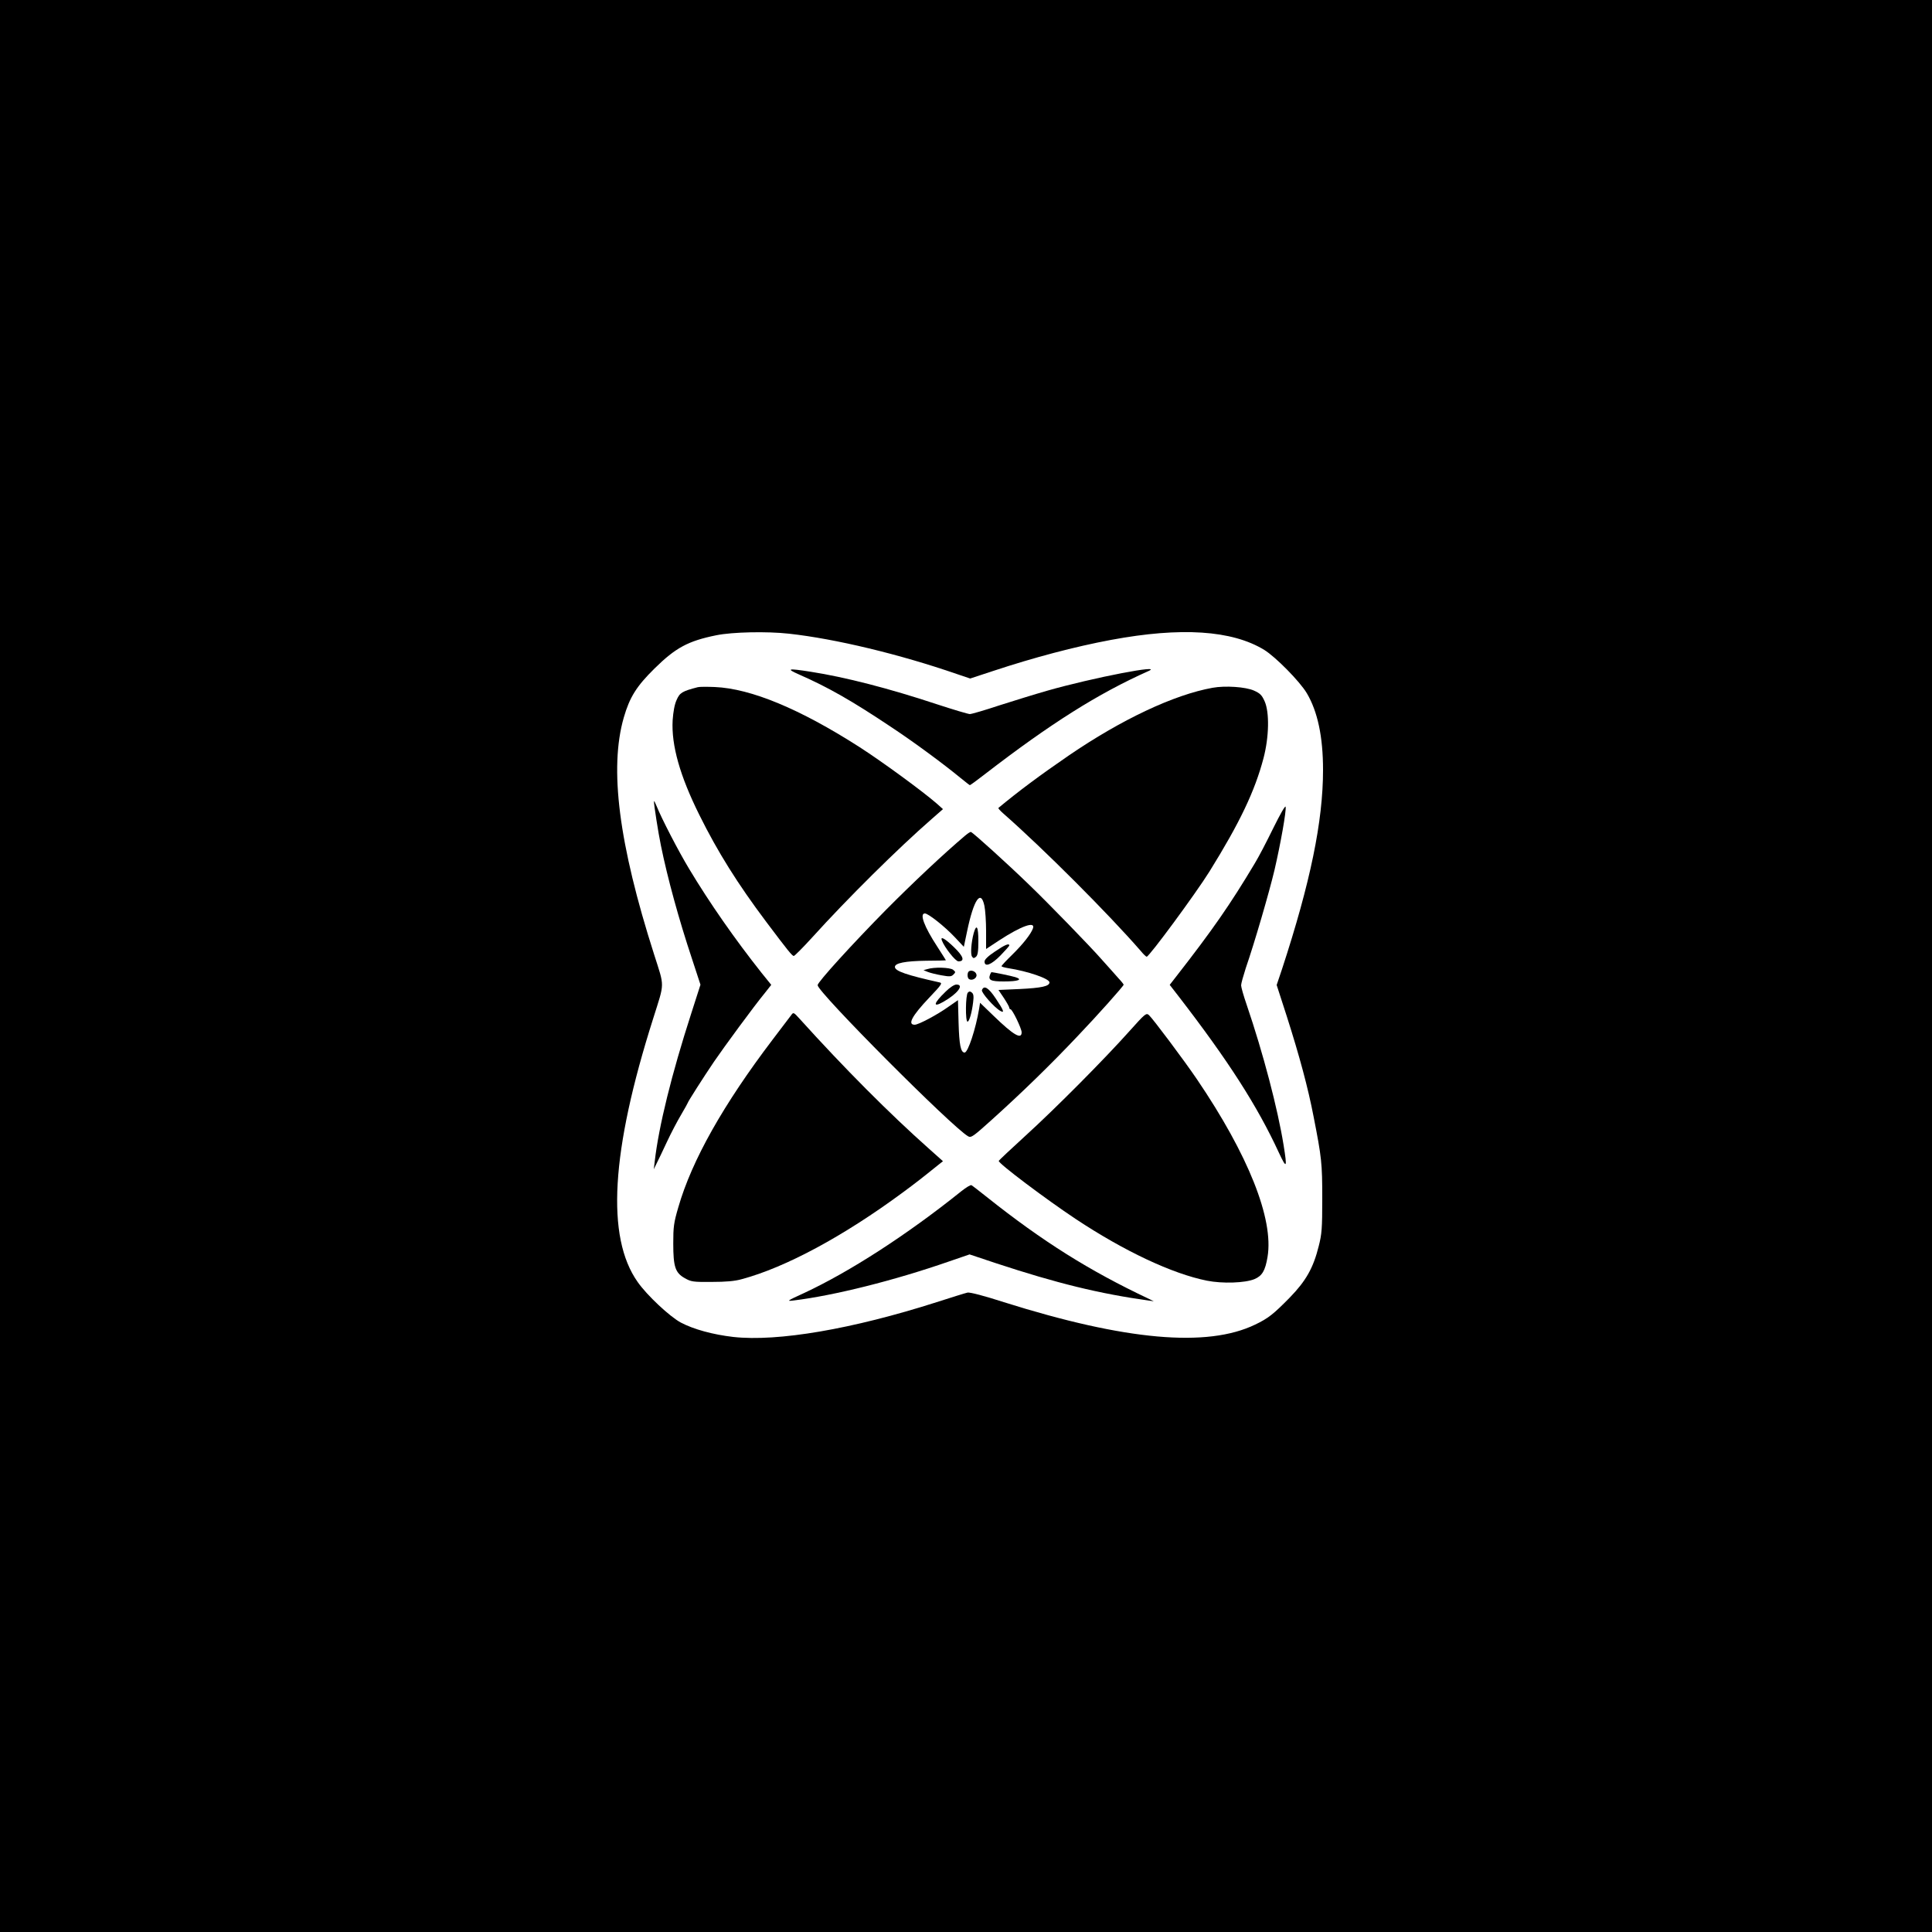
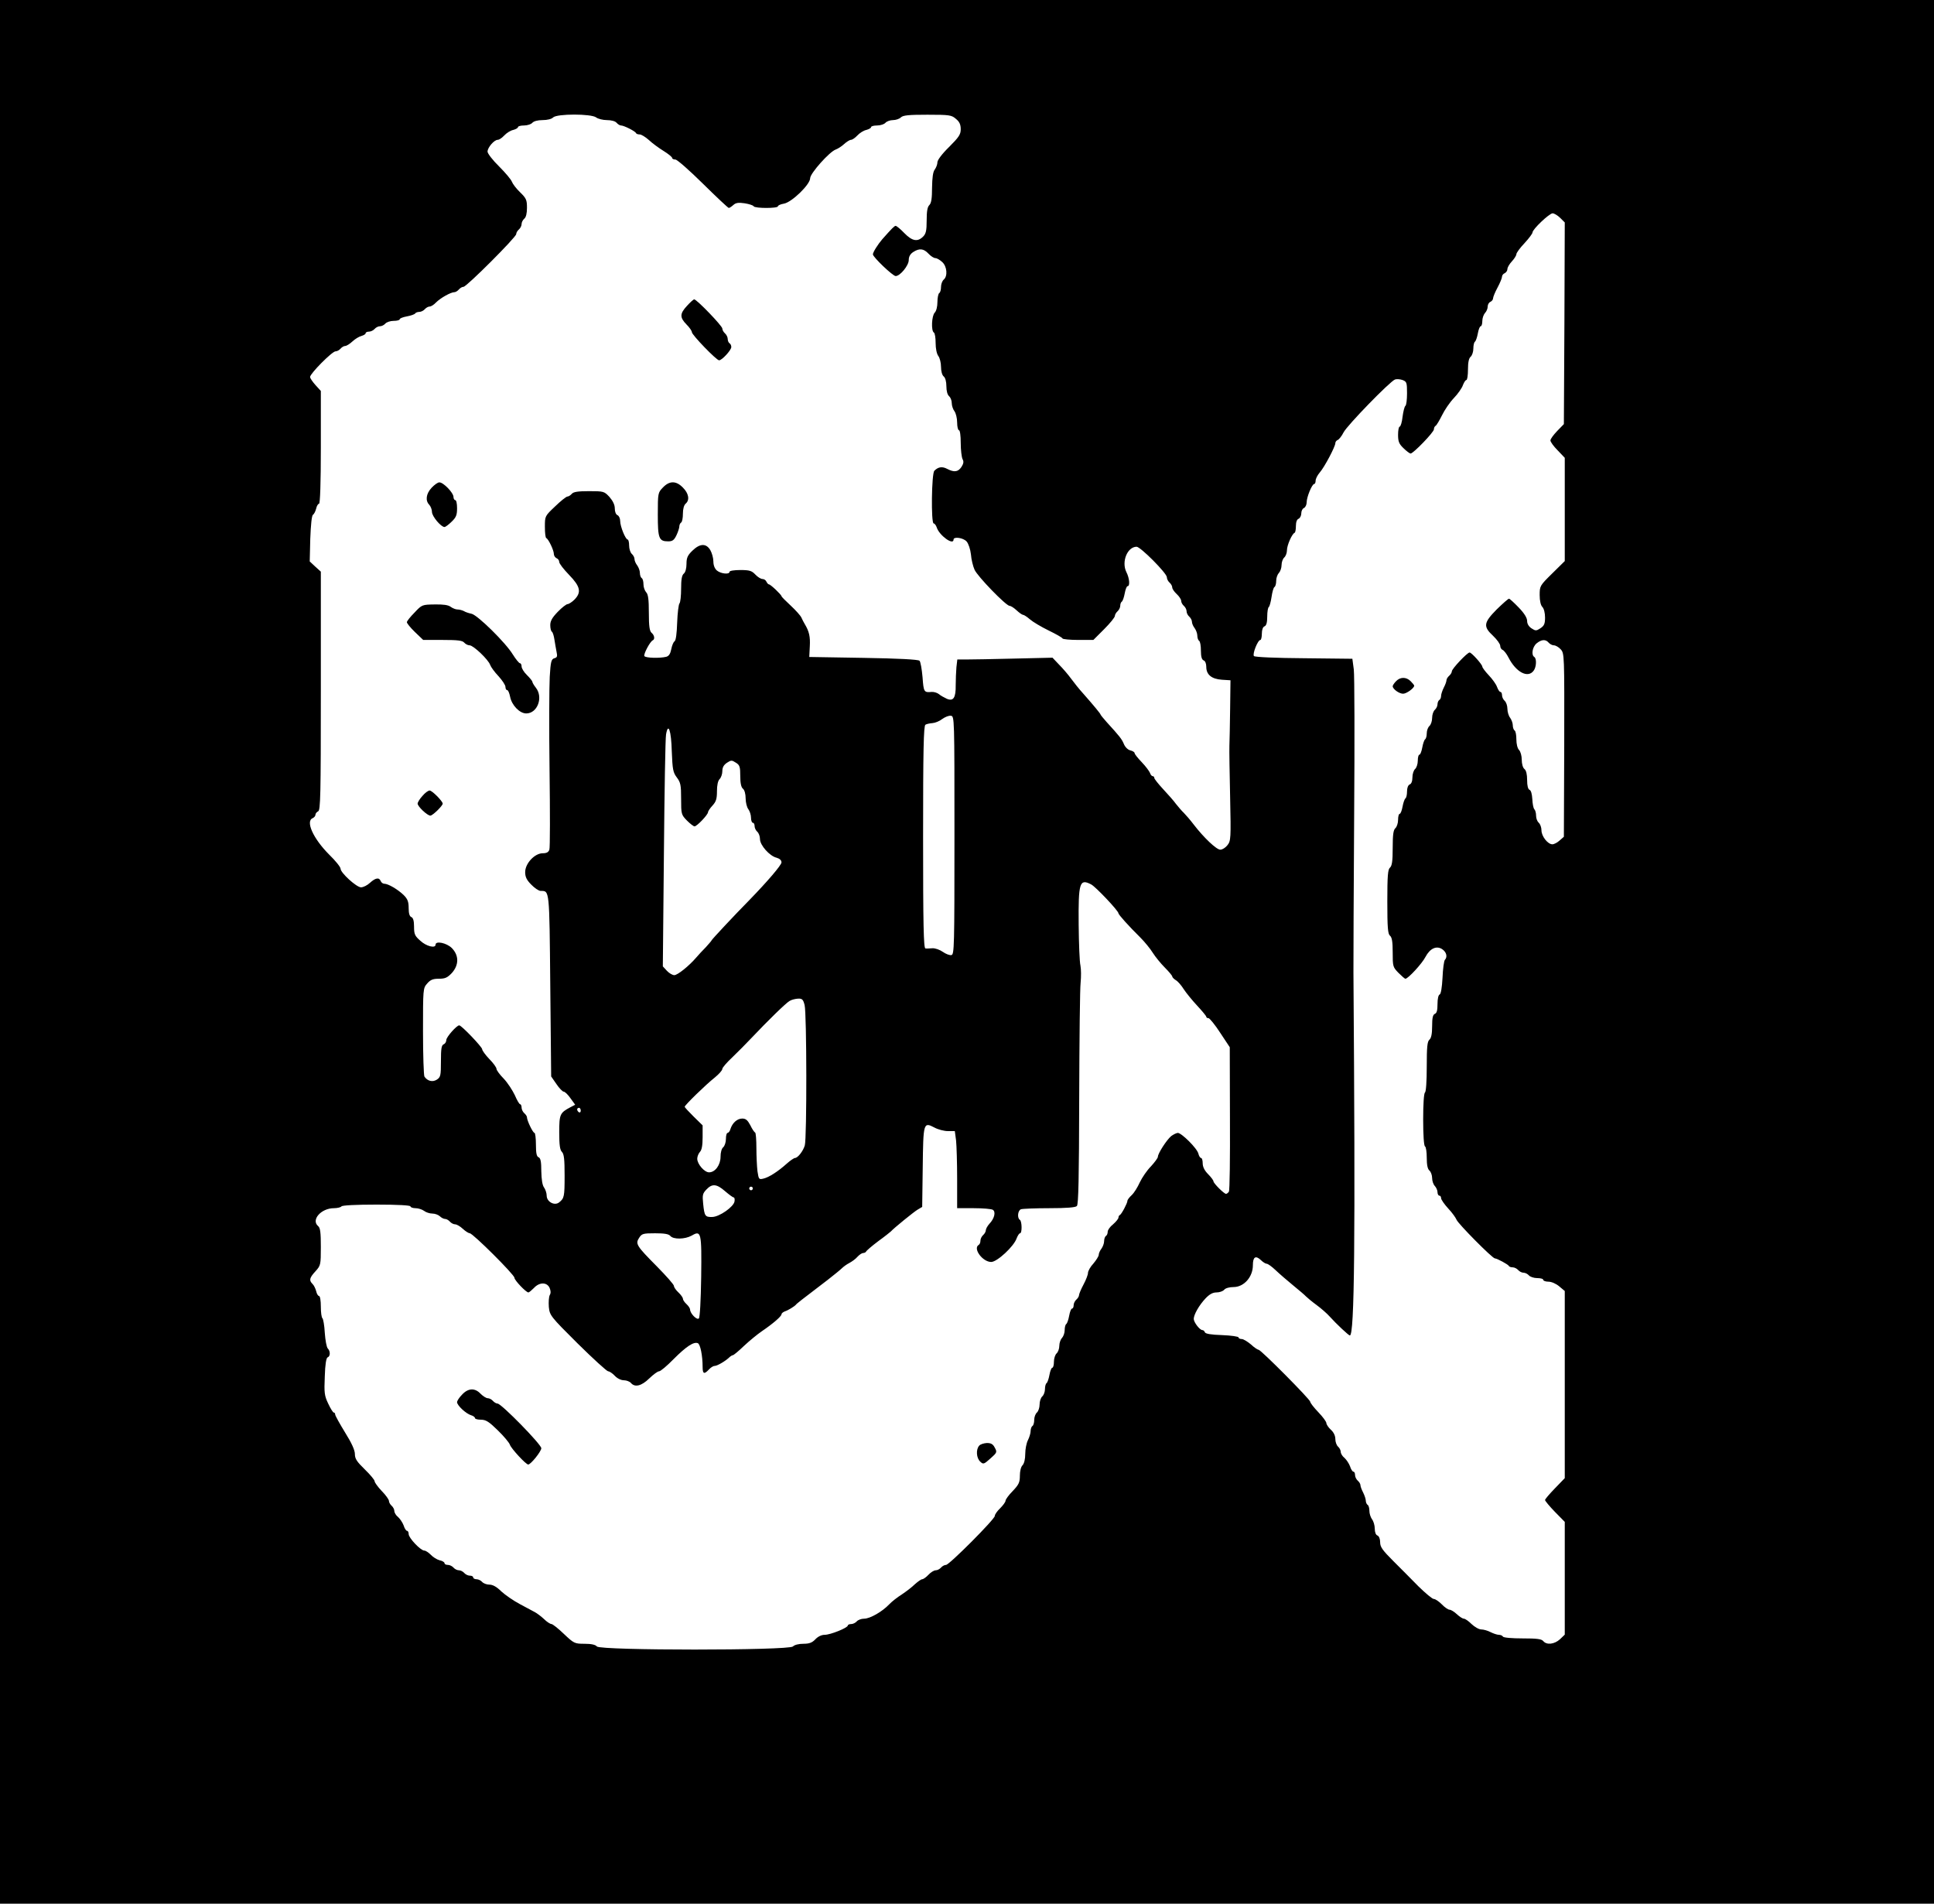
- <svg xmlns="http://www.w3.org/2000/svg" version="1.0" width="1250pt" height="1250pt" viewBox="0 0 1250 1250" preserveAspectRatio="xMidYMid meet">
-   <g transform="translate(0,1250) scale(0.1,-0.1)" fill="#000000" stroke="none">
-     <path d="M0 6250 l0 -6250 6250 0 6250 0 0 6250 0 6250 -6250 0 -6250 0 0 -6250z m5105 2150 c300 -33 716 -133 1086 -261 l86 -29 149 49 c263 87 527 157 763 201 451 84 782 63 991 -65 73 -45 230 -204 275 -280 70 -118 105 -282 105 -497 0 -332 -82 -728 -265 -1287 l-35 -104 65 -201 c83 -260 138 -464 174 -651 52 -265 56 -301 56 -530 0 -194 -3 -230 -23 -308 -35 -141 -83 -225 -187 -332 -105 -107 -140 -135 -224 -175 -310 -150 -839 -103 -1626 145 -127 41 -219 65 -235 62 -14 -3 -104 -31 -200 -62 -544 -174 -1028 -257 -1316 -225 -130 15 -256 49 -339 93 -71 38 -219 176 -279 262 -206 291 -173 846 100 1705 75 239 75 198 6 415 -229 716 -291 1204 -196 1533 38 131 82 202 199 317 136 134 217 178 400 215 104 21 326 26 470 10z" />
-     <path d="M5170 8136 c189 -83 343 -171 593 -338 150 -99 342 -241 450 -330 32 -26 60 -48 62 -48 3 0 47 32 97 71 424 327 733 522 1058 667 107 47 -357 -42 -655 -127 -77 -22 -216 -65 -310 -95 -93 -31 -179 -56 -190 -56 -11 0 -108 29 -215 64 -308 102 -591 175 -816 210 -148 23 -160 20 -74 -18z" />
-     <path d="M4515 8054 c-101 -26 -117 -36 -137 -82 -14 -30 -22 -77 -26 -132 -9 -162 47 -360 174 -615 117 -236 247 -444 432 -690 140 -186 167 -220 178 -220 5 0 59 54 119 120 227 251 554 575 773 766 l73 64 -38 34 c-89 78 -352 271 -503 368 -384 246 -701 378 -935 388 -49 2 -99 2 -110 -1z" />
-     <path d="M7845 8050 c-250 -45 -589 -205 -930 -438 -191 -131 -326 -232 -455 -339 -3 -3 11 -18 30 -35 262 -230 683 -652 890 -890 17 -21 35 -38 39 -38 16 0 316 407 406 551 197 317 294 521 350 734 36 137 39 297 7 368 -18 40 -29 51 -69 69 -54 24 -186 33 -268 18z" />
-     <path d="M4231 7315 c-1 -16 28 -204 45 -285 43 -212 117 -481 201 -733 l55 -168 -60 -187 c-127 -393 -210 -730 -236 -957 l-6 -50 17 35 c10 19 40 82 67 140 27 58 69 138 93 178 24 41 43 75 43 77 0 6 102 166 169 265 67 98 257 357 330 446 l41 52 -63 78 c-172 217 -336 452 -468 672 -69 114 -179 327 -211 407 -9 22 -16 36 -17 30z" />
-     <path d="M8238 7142 c-42 -86 -95 -188 -119 -227 -160 -268 -275 -433 -509 -733 l-42 -54 59 -76 c320 -415 507 -706 647 -1009 51 -109 55 -102 31 47 -38 236 -132 595 -239 909 -20 58 -36 114 -36 126 0 12 14 61 30 111 57 165 151 488 186 635 39 168 77 381 72 409 -2 11 -34 -45 -80 -138z" />
-     <path d="M6245 7094 c-142 -120 -339 -306 -510 -478 -218 -221 -445 -470 -445 -490 0 -45 871 -920 974 -978 19 -11 33 -1 156 110 192 173 378 354 551 537 131 137 299 326 299 334 0 3 -15 22 -33 41 -17 20 -66 74 -107 120 -76 87 -350 369 -475 489 -133 129 -359 334 -373 338 -4 2 -20 -9 -37 -23z m124 -454 c6 -28 11 -102 11 -165 l0 -115 85 56 c144 94 236 126 218 77 -13 -36 -63 -100 -132 -168 -39 -38 -71 -72 -71 -76 0 -4 19 -9 43 -13 128 -20 267 -68 267 -92 0 -25 -51 -36 -193 -43 l-137 -6 35 -52 c19 -29 35 -57 35 -63 0 -5 4 -10 8 -10 12 0 72 -125 72 -149 0 -49 -53 -18 -182 107 l-87 84 -6 -38 c-22 -131 -72 -284 -94 -284 -25 0 -35 50 -39 192 l-4 147 -62 -43 c-71 -51 -193 -116 -218 -116 -48 0 -18 57 94 175 82 86 87 95 66 99 -211 47 -288 73 -288 100 0 25 67 38 201 40 71 0 129 2 129 3 0 1 -25 40 -55 87 -86 131 -117 216 -81 216 22 0 128 -84 193 -153 l59 -63 21 100 c43 206 89 274 112 166z" />
-     <path d="M6300 6463 c-16 -59 -22 -137 -11 -152 8 -12 12 -12 25 -2 12 10 16 34 16 102 0 94 -12 115 -30 52z" />
-     <path d="M6094 6415 c17 -45 88 -135 107 -135 43 0 33 32 -28 91 -59 57 -91 75 -79 44z" />
-     <path d="M6438 6344 c-45 -30 -68 -52 -68 -65 0 -38 43 -22 103 39 31 32 57 61 57 65 0 16 -29 4 -92 -39z" />
-     <path d="M6000 6230 l-25 -7 27 -11 c14 -6 54 -16 88 -22 55 -10 65 -9 79 5 15 15 14 17 -3 31 -21 15 -122 18 -166 4z" />
-     <path d="M6267 6214 c-10 -11 -9 -42 3 -49 20 -12 51 6 48 28 -3 22 -36 35 -51 21z" />
-     <path d="M6406 6195 c-14 -36 3 -45 88 -45 95 0 126 12 75 28 -26 8 -141 32 -155 32 -1 0 -4 -7 -8 -15z" />
-     <path d="M6117 6083 c-78 -75 -84 -105 -14 -65 92 52 138 112 85 112 -14 0 -43 -19 -71 -47z" />
-     <path d="M6353 6094 c-6 -15 81 -114 120 -135 28 -16 21 4 -30 80 -47 71 -77 89 -90 55z" />
-     <path d="M6262 6078 c-15 -15 -17 -188 -2 -188 11 0 28 58 36 125 5 38 3 54 -8 63 -11 9 -17 9 -26 0z" />
-     <path d="M5119 5932 c-7 -10 -62 -82 -120 -158 -319 -420 -523 -782 -610 -1084 -30 -102 -33 -128 -33 -235 0 -152 13 -190 75 -225 41 -23 53 -25 174 -24 91 0 150 5 195 18 283 76 658 278 1040 560 84 62 124 93 233 181 l28 22 -93 83 c-252 224 -546 519 -835 839 -38 42 -40 43 -54 23z" />
-     <path d="M7306 5827 c-157 -176 -474 -496 -671 -675 -93 -85 -171 -158 -173 -163 -6 -14 304 -247 498 -376 314 -208 624 -354 849 -399 101 -20 246 -15 307 10 50 21 70 54 85 144 41 245 -125 660 -456 1148 -84 124 -286 393 -311 416 -18 16 -24 11 -128 -105z" />
-     <path d="M6220 4793 c-350 -281 -723 -522 -1020 -660 -109 -50 -113 -53 -65 -47 262 32 650 129 1004 252 l134 46 171 -57 c395 -130 668 -197 991 -242 l30 -4 -35 17 c-381 180 -683 369 -1045 657 -49 39 -94 74 -100 77 -5 3 -35 -15 -65 -39z" />
+ <svg xmlns="http://www.w3.org/2000/svg" version="1.0" width="1079pt" height="1062pt" viewBox="0 0 1079 1062" preserveAspectRatio="xMidYMid meet">
+   <g transform="translate(0,1062) scale(0.1,-0.1)" fill="#000000" stroke="none">
+     <path d="M0 5310 l0 -5310 5395 0 5395 0 0 5310 0 5310 -5395 0 -5395 0 0 -5310z m3326 4655 c10 -8 38 -15 60 -15 24 0 47 -6 54 -15 7 -8 18 -15 25 -15 16 0 79 -32 83 -42 2 -5 11 -8 21 -8 9 0 32 -14 51 -31 19 -18 56 -45 82 -61 26 -16 48 -34 48 -39 0 -5 8 -9 18 -9 10 0 79 -61 154 -135 75 -74 140 -135 144 -135 4 0 15 7 25 16 14 13 29 15 63 10 25 -4 48 -11 51 -17 8 -12 135 -12 135 0 0 5 15 12 34 15 44 8 146 107 146 142 0 27 109 149 143 160 11 4 32 17 46 30 14 13 32 24 39 24 7 0 23 11 35 24 13 14 35 28 50 31 15 4 27 11 27 16 0 5 15 9 34 9 18 0 39 7 46 15 7 8 26 15 42 15 16 0 36 7 44 15 12 12 44 15 148 15 124 0 135 -2 159 -23 20 -16 27 -32 27 -58 0 -29 -10 -44 -65 -99 -39 -38 -65 -73 -65 -85 0 -12 -7 -30 -15 -41 -10 -13 -14 -45 -15 -101 0 -59 -4 -86 -15 -97 -11 -10 -15 -36 -15 -85 0 -58 -4 -75 -20 -91 -31 -31 -61 -25 -105 20 -21 22 -43 40 -48 40 -7 0 -21 -14 -75 -75 -24 -28 -52 -72 -52 -84 0 -15 111 -121 127 -121 25 0 73 59 73 89 0 19 8 34 25 45 34 22 58 20 85 -9 13 -14 30 -25 39 -25 8 0 25 -10 38 -22 27 -25 31 -79 8 -98 -8 -7 -15 -25 -15 -41 0 -15 -4 -31 -10 -34 -5 -3 -10 -26 -10 -50 0 -25 -6 -50 -15 -59 -17 -17 -21 -101 -5 -111 6 -3 10 -30 10 -59 0 -30 6 -60 15 -72 8 -10 15 -38 15 -60 0 -24 6 -47 15 -54 9 -7 15 -29 15 -55 0 -26 6 -48 15 -55 8 -7 15 -24 15 -39 0 -14 7 -35 15 -45 8 -11 15 -39 15 -63 0 -24 5 -43 10 -43 6 0 10 -30 10 -71 0 -39 5 -79 10 -90 8 -14 6 -25 -6 -44 -19 -28 -40 -31 -79 -11 -28 15 -50 12 -72 -10 -16 -15 -19 -294 -4 -294 5 0 13 -10 17 -22 14 -45 94 -103 94 -68 0 18 55 10 73 -11 10 -11 21 -44 24 -72 2 -29 12 -67 20 -85 16 -37 176 -202 196 -202 7 0 24 -11 39 -25 15 -14 31 -25 36 -25 5 0 22 -11 38 -25 16 -14 63 -42 104 -62 41 -20 77 -40 78 -45 2 -4 42 -8 88 -8 l84 0 60 60 c33 33 60 66 60 74 0 7 7 19 15 26 8 7 15 21 15 31 0 10 4 20 9 23 5 4 12 24 16 46 4 22 11 40 16 40 14 0 11 44 -7 79 -28 57 5 140 57 141 22 0 169 -148 169 -170 0 -10 7 -23 15 -30 8 -7 15 -19 15 -27 0 -8 11 -24 25 -37 14 -13 25 -30 25 -38 0 -9 7 -21 15 -28 8 -7 15 -20 15 -30 0 -10 7 -23 15 -30 8 -7 15 -20 15 -29 0 -9 7 -25 15 -35 8 -11 15 -30 15 -42 0 -13 5 -26 10 -29 6 -3 10 -28 10 -55 0 -33 5 -50 15 -54 9 -3 15 -18 15 -36 0 -44 30 -68 87 -72 l48 -3 -2 -160 c-1 -88 -3 -180 -4 -205 -1 -25 1 -154 4 -287 5 -231 4 -244 -15 -268 -11 -14 -28 -25 -40 -25 -21 0 -91 66 -148 140 -19 25 -44 54 -55 65 -12 11 -31 34 -44 50 -12 17 -45 54 -72 83 -27 29 -49 57 -49 62 0 6 -4 10 -9 10 -5 0 -12 8 -15 18 -4 10 -24 37 -46 60 -22 23 -40 45 -40 51 0 5 -11 12 -24 15 -13 3 -29 18 -36 36 -12 28 -23 42 -96 122 -19 21 -34 40 -34 42 0 4 -35 47 -95 115 -23 25 -54 64 -70 86 -16 22 -46 57 -67 78 l-36 38 -214 -5 c-117 -3 -236 -5 -265 -5 l-52 0 -5 -43 c-2 -24 -4 -69 -4 -100 1 -71 -13 -92 -50 -76 -15 7 -35 18 -44 26 -9 7 -27 13 -40 12 -43 -4 -45 -1 -51 82 -4 45 -11 86 -17 92 -7 7 -121 13 -313 16 l-302 5 3 59 c3 54 -3 83 -29 126 -5 8 -13 24 -18 35 -5 11 -32 41 -60 67 -28 26 -51 49 -51 52 0 8 -61 66 -70 66 -4 0 -10 7 -14 15 -3 8 -13 15 -22 15 -9 0 -27 11 -40 25 -20 21 -32 25 -84 25 -33 0 -60 -4 -60 -10 0 -16 -48 -11 -70 7 -13 11 -20 30 -20 51 0 19 -8 47 -17 63 -23 39 -58 38 -100 -3 -27 -26 -33 -40 -33 -74 0 -25 -6 -47 -15 -54 -11 -9 -15 -33 -15 -84 0 -40 -4 -76 -9 -82 -5 -5 -11 -53 -13 -107 -2 -60 -7 -101 -15 -105 -6 -4 -14 -23 -18 -44 -5 -25 -13 -38 -28 -42 -36 -9 -115 -7 -122 4 -6 10 32 82 47 88 13 6 9 29 -7 42 -11 10 -15 36 -15 112 0 75 -4 103 -15 114 -8 9 -15 28 -15 44 0 16 -4 32 -10 35 -5 3 -10 16 -10 29 0 12 -7 31 -15 42 -8 10 -15 26 -15 35 0 9 -7 22 -15 29 -8 7 -15 28 -15 46 0 19 -4 34 -8 34 -12 0 -42 73 -42 104 0 14 -7 29 -15 32 -9 4 -15 19 -15 38 0 20 -11 42 -30 64 -29 31 -32 32 -114 32 -62 0 -87 -4 -96 -15 -7 -8 -18 -15 -24 -15 -7 0 -38 -25 -69 -55 -57 -54 -57 -54 -57 -114 0 -33 3 -61 8 -63 12 -5 42 -68 42 -88 0 -10 7 -20 15 -24 8 -3 15 -12 15 -21 0 -9 25 -41 55 -72 63 -65 70 -97 30 -138 -14 -14 -32 -25 -38 -25 -7 0 -32 -19 -55 -43 -31 -32 -42 -51 -42 -74 0 -18 4 -34 9 -37 5 -3 11 -23 14 -43 3 -21 9 -52 12 -69 6 -26 3 -32 -12 -36 -17 -5 -21 -18 -26 -104 -3 -55 -4 -289 -1 -521 3 -233 3 -432 -1 -443 -5 -14 -15 -20 -37 -20 -45 0 -98 -57 -98 -105 0 -27 8 -44 34 -70 18 -19 42 -35 52 -35 50 -1 49 17 54 -527 l5 -508 29 -42 c16 -24 35 -43 41 -43 7 0 24 -17 38 -37 l26 -36 -27 -14 c-58 -31 -62 -39 -62 -140 0 -71 4 -98 15 -109 12 -12 15 -42 15 -132 0 -118 -2 -127 -31 -150 -26 -20 -69 4 -69 38 0 14 -7 35 -15 46 -9 12 -14 44 -15 90 0 54 -4 73 -15 78 -11 4 -15 22 -15 71 0 36 -4 65 -8 65 -9 0 -42 69 -42 87 0 6 -7 16 -15 23 -8 7 -15 21 -15 31 0 11 -4 19 -8 19 -5 0 -18 23 -30 51 -13 27 -40 69 -62 92 -22 22 -40 47 -40 54 0 8 -18 33 -40 55 -22 23 -40 48 -40 55 0 12 -115 133 -128 133 -14 0 -72 -65 -72 -82 0 -10 -7 -21 -15 -24 -12 -5 -15 -25 -15 -94 0 -81 -2 -89 -23 -103 -24 -15 -52 -8 -69 17 -4 6 -8 119 -8 252 0 236 0 241 23 267 18 21 32 27 65 27 36 0 48 6 73 32 40 45 40 98 0 139 -29 29 -91 42 -91 19 0 -22 -52 -9 -85 22 -31 27 -35 37 -35 79 0 32 -5 49 -15 53 -10 4 -15 20 -15 50 0 36 -6 51 -28 73 -32 31 -86 63 -108 63 -8 0 -17 7 -20 15 -9 22 -29 18 -60 -10 -15 -14 -37 -25 -50 -25 -25 0 -114 81 -114 104 0 9 -28 44 -63 78 -90 90 -134 188 -92 204 8 4 15 12 15 19 0 7 7 15 15 19 13 5 15 89 15 671 l0 666 -31 28 -31 29 3 126 c3 77 8 130 15 134 6 4 14 19 18 35 3 15 11 27 16 27 6 0 10 116 10 314 l0 315 -30 33 c-16 18 -30 38 -30 45 0 19 123 143 142 143 9 0 21 7 28 15 7 8 18 15 26 15 7 0 25 11 40 25 15 14 38 28 51 31 13 4 23 10 23 15 0 5 8 9 19 9 10 0 24 7 31 15 7 8 20 15 30 15 10 0 23 7 30 15 7 8 28 15 46 15 19 0 34 4 34 9 0 5 18 12 40 16 22 4 42 11 46 16 3 5 13 9 23 9 10 0 24 7 31 15 7 8 19 15 27 15 8 0 24 10 36 23 25 25 82 57 102 57 7 0 18 7 25 15 7 8 18 15 26 15 17 0 294 277 294 294 0 8 7 19 15 26 8 7 15 20 15 30 0 10 7 23 15 30 10 8 15 30 15 61 0 44 -4 53 -39 87 -21 20 -41 47 -45 58 -4 12 -36 50 -71 85 -36 35 -65 73 -65 83 0 23 37 66 57 66 8 0 24 11 36 24 13 14 35 28 50 31 15 4 27 11 27 16 0 5 15 9 34 9 18 0 39 7 46 15 8 9 30 15 57 15 26 0 51 6 59 15 22 21 212 21 240 0z m5379 -561 l25 -25 -2 -563 -3 -562 -37 -38 c-21 -22 -38 -45 -38 -53 0 -8 18 -33 40 -55 l40 -42 0 -288 0 -288 -70 -69 c-69 -68 -70 -70 -70 -121 0 -32 6 -57 15 -66 9 -9 15 -34 15 -59 0 -35 -5 -46 -26 -60 -23 -15 -27 -15 -50 0 -15 10 -24 25 -24 41 0 17 -16 43 -47 75 -26 27 -50 49 -54 49 -5 0 -35 -27 -69 -60 -73 -74 -76 -95 -20 -147 22 -21 40 -46 40 -56 0 -10 6 -20 14 -23 7 -3 22 -22 32 -42 42 -82 108 -117 140 -74 16 20 18 68 4 77 -18 11 -11 56 13 76 27 22 50 24 67 4 7 -8 20 -15 29 -15 10 0 27 -10 38 -22 21 -23 21 -28 20 -535 l-2 -511 -24 -21 c-13 -12 -31 -21 -40 -21 -26 0 -61 45 -61 78 0 16 -7 35 -15 42 -8 7 -15 24 -15 39 0 15 -4 31 -10 37 -5 5 -10 31 -11 56 -2 29 -7 49 -16 52 -8 4 -13 23 -13 54 0 32 -5 54 -15 62 -9 7 -15 29 -15 52 0 22 -7 46 -15 54 -9 9 -15 34 -15 59 0 24 -4 47 -10 50 -5 3 -10 16 -10 29 0 12 -7 31 -15 42 -8 10 -15 33 -15 50 0 17 -7 37 -15 44 -8 7 -15 21 -15 31 0 11 -4 19 -9 19 -5 0 -13 12 -19 28 -5 15 -26 44 -46 65 -20 21 -36 43 -36 48 0 12 -60 79 -71 79 -13 0 -99 -91 -99 -105 0 -7 -7 -18 -15 -25 -8 -7 -15 -18 -15 -25 0 -7 -7 -26 -15 -41 -8 -16 -15 -37 -15 -46 0 -9 -4 -20 -10 -23 -5 -3 -10 -14 -10 -24 0 -10 -7 -24 -15 -31 -8 -7 -15 -27 -15 -45 0 -18 -7 -38 -15 -45 -8 -7 -15 -25 -15 -41 0 -15 -4 -30 -9 -33 -5 -4 -12 -24 -16 -46 -4 -22 -11 -40 -16 -40 -5 0 -9 -15 -9 -34 0 -18 -7 -39 -15 -46 -8 -7 -15 -28 -15 -47 0 -21 -6 -36 -15 -39 -9 -4 -15 -19 -15 -39 0 -19 -4 -36 -9 -39 -5 -4 -12 -24 -16 -46 -4 -22 -11 -40 -16 -40 -5 0 -9 -15 -9 -34 0 -18 -7 -39 -15 -46 -11 -10 -15 -35 -15 -110 0 -75 -4 -100 -15 -110 -12 -10 -15 -44 -15 -190 0 -146 3 -180 15 -190 11 -9 15 -34 15 -93 0 -78 1 -82 32 -114 18 -18 35 -33 39 -33 15 0 94 86 112 122 25 47 61 64 93 43 24 -16 31 -43 15 -60 -5 -6 -11 -50 -13 -99 -3 -56 -9 -91 -16 -94 -7 -2 -12 -24 -12 -53 0 -35 -4 -51 -15 -55 -11 -5 -15 -22 -15 -69 0 -43 -5 -66 -15 -75 -12 -10 -15 -40 -15 -151 0 -81 -4 -140 -10 -144 -6 -4 -10 -65 -10 -150 0 -85 4 -146 10 -150 6 -3 10 -32 10 -64 0 -40 5 -63 15 -71 8 -7 15 -26 15 -42 0 -16 7 -36 15 -44 8 -9 15 -24 15 -35 0 -10 5 -19 10 -19 6 0 10 -6 10 -14 0 -8 18 -34 40 -58 22 -23 42 -52 46 -62 7 -21 200 -216 214 -216 12 0 74 -34 78 -42 2 -5 12 -8 22 -8 9 0 23 -7 30 -15 7 -8 20 -15 30 -15 10 0 23 -7 30 -15 7 -8 28 -15 46 -15 19 0 34 -4 34 -10 0 -5 13 -10 29 -10 17 0 42 -11 60 -26 l31 -26 0 -522 0 -522 -55 -57 c-30 -31 -55 -60 -55 -65 0 -5 25 -35 55 -66 l55 -56 0 -315 0 -314 -27 -26 c-31 -28 -74 -33 -93 -10 -10 12 -36 15 -116 15 -58 0 -106 4 -109 10 -3 6 -14 10 -23 10 -9 0 -30 7 -46 15 -15 8 -39 15 -52 15 -13 0 -37 14 -54 30 -17 17 -36 30 -43 30 -7 0 -24 11 -39 25 -15 14 -33 25 -41 25 -7 0 -27 13 -43 30 -16 16 -36 30 -45 30 -8 0 -46 32 -85 70 -38 39 -102 103 -141 142 -60 60 -73 78 -73 104 0 19 -6 34 -15 38 -9 3 -15 18 -15 38 0 18 -7 42 -15 52 -8 11 -15 32 -15 47 0 15 -4 31 -10 34 -5 3 -10 14 -10 23 0 9 -7 30 -15 46 -8 15 -15 34 -15 41 0 7 -7 18 -15 25 -8 7 -15 21 -15 31 0 11 -4 19 -9 19 -5 0 -14 13 -19 30 -6 16 -20 37 -31 47 -12 9 -21 25 -21 34 0 9 -7 22 -15 29 -8 7 -15 26 -15 42 0 18 -9 38 -25 52 -14 13 -25 30 -25 37 0 8 -20 35 -45 61 -25 26 -45 52 -45 58 0 13 -275 290 -288 290 -5 0 -25 13 -43 30 -19 16 -42 30 -51 30 -10 0 -18 4 -18 9 0 5 -41 11 -92 13 -61 2 -93 7 -96 16 -2 6 -8 12 -14 12 -14 0 -47 42 -48 62 0 24 30 77 66 115 22 23 40 33 61 33 17 0 36 7 43 15 7 9 29 15 52 15 58 0 108 56 108 122 0 46 15 56 44 29 12 -12 27 -21 33 -21 7 0 29 -16 50 -36 21 -20 65 -58 98 -85 33 -27 65 -54 71 -61 7 -7 33 -29 59 -48 26 -19 59 -48 74 -65 36 -40 105 -105 112 -105 26 0 31 529 20 2025 0 72 1 468 4 880 3 413 2 777 -2 810 l-8 60 -270 3 c-153 1 -273 6 -279 12 -10 10 21 90 36 90 4 0 8 16 8 35 0 22 6 38 15 41 10 4 15 21 15 54 0 27 4 51 9 54 4 3 11 28 15 55 4 28 11 53 16 56 6 3 10 19 10 35 0 16 7 35 15 44 8 8 15 28 15 44 0 16 7 35 15 42 8 7 15 25 15 40 0 28 28 92 43 98 4 2 7 19 7 38 0 22 6 37 15 40 8 4 15 17 15 30 0 14 7 27 15 30 8 4 15 18 15 32 0 29 30 102 42 102 4 0 8 8 8 18 0 11 10 31 23 46 27 31 87 145 87 164 0 7 6 15 14 18 7 3 22 22 32 42 20 39 258 284 287 295 9 3 28 2 42 -3 23 -9 25 -14 25 -74 0 -36 -4 -67 -9 -70 -5 -3 -12 -31 -16 -61 -3 -30 -11 -55 -16 -55 -5 0 -9 -20 -9 -45 0 -38 5 -51 30 -75 17 -17 35 -30 40 -30 15 0 130 119 130 135 0 8 4 17 10 20 5 3 21 30 35 58 14 29 43 72 66 96 23 24 46 57 51 73 6 15 14 28 19 28 5 0 9 26 9 59 0 40 5 63 15 71 8 7 15 27 15 46 0 18 4 35 9 38 5 4 12 24 16 46 4 22 11 40 16 40 5 0 9 13 9 29 0 16 7 36 15 45 8 8 15 24 15 36 0 11 7 23 15 26 8 4 15 12 15 20 0 7 11 34 25 60 14 26 25 53 25 61 0 7 7 16 15 19 8 4 15 14 15 23 0 9 11 28 25 43 14 15 25 33 25 40 0 7 20 35 45 61 25 27 45 54 45 60 0 18 93 106 112 107 9 0 29 -12 43 -26z m-3380 -3444 c0 -624 -1 -665 -17 -668 -10 -2 -31 6 -48 18 -17 12 -43 21 -58 20 -15 -1 -33 -2 -39 -1 -10 1 -13 132 -13 620 0 485 3 622 13 628 6 4 24 8 39 9 15 1 40 11 55 23 15 11 37 20 48 18 20 -2 20 -9 20 -667z m-1577 467 c4 -100 7 -116 28 -144 21 -28 24 -42 24 -119 0 -85 1 -89 32 -121 18 -18 37 -33 43 -33 13 0 75 65 75 79 0 5 11 22 25 37 20 22 25 37 25 80 0 33 5 58 15 68 8 8 15 28 15 44 0 21 8 35 26 47 23 15 27 15 50 0 21 -13 24 -23 24 -74 0 -40 5 -63 15 -71 9 -7 15 -30 15 -54 0 -22 7 -50 15 -60 8 -11 15 -32 15 -48 0 -15 5 -28 10 -28 6 0 10 -8 10 -19 0 -10 7 -24 15 -31 8 -7 15 -25 15 -41 0 -34 54 -95 93 -104 17 -5 27 -14 27 -26 0 -15 -79 -107 -179 -210 -82 -83 -211 -221 -211 -225 0 -2 -15 -19 -32 -38 -18 -18 -42 -44 -53 -57 -41 -48 -105 -99 -123 -99 -10 0 -29 11 -41 24 l-23 25 6 628 c3 345 8 645 12 666 12 70 29 22 32 -96z m2340 -741 c25 -13 152 -147 152 -161 0 -7 57 -71 121 -134 25 -25 57 -64 71 -87 14 -22 44 -59 67 -82 23 -23 41 -45 41 -49 0 -5 9 -14 20 -21 11 -6 31 -29 44 -50 13 -20 47 -62 75 -92 28 -30 51 -58 51 -62 0 -5 6 -8 13 -8 6 -1 36 -37 65 -82 l53 -80 1 -397 c1 -218 -1 -402 -6 -409 -4 -6 -11 -12 -16 -12 -11 0 -70 59 -70 70 0 5 -13 23 -30 40 -20 20 -30 41 -30 60 0 17 -4 30 -9 30 -5 0 -12 11 -15 24 -7 30 -94 116 -115 116 -9 -1 -25 -9 -37 -18 -26 -22 -74 -97 -74 -115 0 -7 -18 -31 -39 -54 -22 -22 -49 -62 -62 -89 -12 -27 -32 -59 -45 -71 -13 -12 -24 -26 -24 -32 0 -13 -33 -75 -42 -79 -5 -2 -8 -9 -8 -15 -1 -7 -14 -23 -30 -37 -17 -13 -30 -32 -30 -41 0 -10 -4 -21 -10 -24 -5 -3 -10 -16 -10 -29 0 -12 -7 -31 -15 -42 -8 -10 -15 -26 -15 -34 0 -8 -14 -30 -30 -49 -17 -18 -30 -42 -30 -52 0 -10 -11 -39 -25 -65 -14 -26 -25 -53 -25 -59 0 -7 -7 -18 -15 -25 -8 -7 -15 -21 -15 -31 0 -11 -4 -19 -9 -19 -5 0 -12 -18 -16 -40 -4 -22 -11 -42 -16 -46 -5 -3 -9 -18 -9 -34 0 -16 -7 -35 -15 -44 -8 -8 -15 -28 -15 -44 0 -16 -7 -35 -15 -42 -8 -7 -15 -28 -15 -46 0 -19 -4 -34 -9 -34 -5 0 -12 -18 -16 -40 -4 -22 -11 -42 -16 -46 -5 -3 -9 -18 -9 -33 0 -16 -7 -34 -15 -41 -8 -7 -15 -27 -15 -45 0 -18 -7 -38 -15 -45 -8 -7 -15 -25 -15 -41 0 -15 -4 -31 -10 -34 -5 -3 -10 -16 -10 -28 0 -12 -7 -35 -15 -51 -8 -15 -15 -50 -15 -76 0 -30 -6 -54 -15 -64 -9 -8 -15 -33 -15 -58 0 -38 -6 -50 -40 -86 -22 -22 -40 -47 -40 -54 0 -7 -14 -26 -30 -42 -17 -16 -30 -35 -30 -43 0 -18 -254 -273 -272 -273 -9 0 -21 -7 -28 -15 -7 -8 -20 -15 -29 -15 -10 0 -28 -11 -41 -25 -13 -14 -29 -25 -35 -25 -6 0 -24 -13 -41 -28 -16 -16 -49 -41 -73 -57 -24 -15 -56 -40 -70 -55 -39 -41 -107 -80 -140 -80 -16 0 -34 -7 -41 -15 -7 -8 -21 -15 -31 -15 -11 0 -19 -4 -19 -8 0 -13 -97 -52 -129 -52 -18 0 -38 -10 -52 -25 -18 -19 -34 -25 -67 -25 -25 0 -50 -6 -58 -15 -23 -23 -1075 -23 -1094 0 -8 10 -31 15 -69 15 -55 0 -59 2 -115 55 -31 30 -63 55 -69 55 -7 0 -26 12 -42 28 -16 15 -39 32 -50 38 -11 6 -49 26 -84 45 -36 19 -82 51 -104 71 -26 26 -48 38 -67 38 -15 0 -33 7 -40 15 -7 8 -21 15 -31 15 -11 0 -19 5 -19 10 0 6 -8 10 -19 10 -10 0 -24 7 -31 15 -7 8 -20 15 -30 15 -10 0 -23 7 -30 15 -7 8 -21 15 -31 15 -11 0 -19 4 -19 10 0 5 -12 13 -28 16 -15 4 -37 18 -49 31 -12 12 -28 23 -36 23 -20 0 -87 70 -87 92 0 10 -4 18 -9 18 -5 0 -14 13 -19 30 -6 16 -20 37 -31 47 -12 9 -21 25 -21 34 0 9 -7 22 -15 29 -8 7 -15 19 -15 27 0 7 -18 33 -40 55 -22 23 -40 48 -40 55 0 7 -25 37 -55 66 -44 43 -55 59 -55 85 0 22 -18 62 -55 121 -30 49 -55 94 -55 100 0 6 -3 11 -8 11 -4 0 -18 22 -31 50 -21 44 -23 60 -19 151 2 68 8 104 16 107 15 5 16 34 1 49 -7 7 -14 46 -17 88 -2 41 -9 78 -13 81 -5 3 -9 32 -9 65 0 32 -4 59 -10 59 -5 0 -13 12 -16 27 -4 15 -13 34 -21 41 -20 20 -16 34 17 70 29 32 30 36 30 136 0 80 -3 106 -15 116 -41 34 16 100 88 100 19 0 39 5 42 10 4 6 80 10 196 10 119 0 189 -4 189 -10 0 -5 13 -10 28 -10 16 0 37 -7 48 -15 10 -8 31 -15 46 -15 15 0 33 -7 42 -15 8 -8 21 -15 29 -15 8 0 20 -7 27 -15 7 -8 20 -15 29 -15 9 0 28 -11 43 -25 15 -14 33 -25 39 -25 17 0 249 -231 249 -248 0 -14 65 -82 78 -82 4 0 18 12 31 25 30 33 72 33 87 1 7 -16 8 -30 1 -41 -5 -10 -7 -39 -5 -66 5 -47 8 -52 161 -204 86 -85 163 -155 170 -155 7 0 24 -11 37 -25 14 -15 35 -25 51 -25 14 0 32 -7 39 -15 22 -26 59 -17 102 25 23 22 47 40 55 40 8 0 44 30 81 68 71 71 112 98 135 89 14 -5 27 -69 27 -133 0 -39 9 -42 35 -14 10 11 24 20 32 20 14 0 59 26 81 47 7 7 17 13 21 13 4 0 32 23 62 52 30 28 75 65 100 82 62 42 109 83 109 94 0 5 8 12 18 16 19 6 54 28 62 37 5 7 27 24 179 140 33 26 68 54 77 63 9 9 28 23 42 30 15 8 36 23 46 35 11 12 25 21 32 21 7 0 14 4 16 8 2 5 32 31 68 58 36 26 67 51 70 54 18 20 127 108 148 121 l27 16 3 220 c3 250 4 255 65 223 20 -11 54 -20 76 -20 l38 0 7 -52 c3 -29 6 -126 6 -215 l0 -163 93 0 c50 0 98 -4 106 -9 18 -11 9 -49 -19 -78 -11 -12 -20 -29 -20 -36 0 -8 -7 -20 -15 -27 -8 -7 -15 -21 -15 -31 0 -10 -4 -21 -10 -24 -33 -20 22 -95 70 -95 33 0 127 87 142 132 6 15 14 28 19 28 12 0 11 67 -1 75 -16 10 -12 52 6 59 9 3 80 6 158 6 97 0 146 4 154 12 9 9 12 158 13 602 1 325 4 616 8 646 3 30 3 72 -1 93 -5 21 -9 124 -10 230 -2 234 5 257 70 223z m-1599 -673 c12 -45 13 -743 1 -783 -9 -31 -39 -70 -55 -70 -5 0 -26 -14 -45 -31 -49 -44 -100 -77 -131 -84 -25 -6 -26 -4 -33 41 -3 26 -6 84 -6 130 0 45 -3 84 -7 86 -5 2 -17 20 -27 41 -15 28 -25 37 -45 37 -28 0 -55 -24 -66 -59 -3 -12 -11 -21 -16 -21 -5 0 -9 -15 -9 -34 0 -18 -7 -39 -15 -46 -9 -7 -15 -29 -15 -53 0 -46 -30 -87 -64 -87 -26 0 -66 46 -66 76 0 12 7 29 15 38 10 10 15 35 15 82 l0 66 -50 49 c-27 27 -50 51 -50 55 0 8 116 122 168 163 23 19 42 40 42 48 0 7 25 36 56 65 30 29 79 78 107 108 92 97 191 194 212 206 11 7 32 12 47 13 23 1 29 -4 37 -36z m-1249 -589 c0 -8 -4 -12 -10 -9 -5 3 -10 10 -10 16 0 5 5 9 10 9 6 0 10 -7 10 -16z m805 -449 c22 -19 44 -35 48 -35 5 0 7 -10 5 -22 -4 -30 -85 -87 -125 -87 -39 -1 -43 5 -50 74 -5 48 -3 57 18 79 32 34 57 32 104 -9z m155 15 c0 -5 -4 -10 -10 -10 -5 0 -10 5 -10 10 0 6 5 10 10 10 6 0 10 -4 10 -10z m-460 -265 c17 -20 81 -19 119 2 53 31 56 20 53 -230 -2 -131 -7 -226 -13 -232 -11 -11 -49 28 -49 50 0 6 -9 20 -20 30 -11 10 -20 23 -20 30 0 6 -11 22 -25 35 -14 13 -25 29 -25 36 0 8 -43 56 -95 109 -115 116 -121 126 -99 160 15 23 22 25 89 25 52 0 76 -4 85 -15z" />
+     <path d="M3833 8914 c-41 -44 -41 -65 -3 -104 17 -17 30 -36 30 -43 0 -15 137 -157 152 -157 16 0 68 57 68 74 0 8 -4 18 -10 21 -5 3 -10 14 -10 24 0 10 -7 24 -15 31 -8 7 -15 19 -15 27 0 15 -143 163 -157 163 -4 0 -23 -17 -40 -36z" />
+     <path d="M2408 7899 c-31 -33 -36 -72 -13 -95 8 -9 15 -27 15 -40 0 -24 50 -84 70 -84 5 0 23 13 40 30 25 24 30 37 30 75 0 25 -4 45 -10 45 -5 0 -10 8 -10 18 0 23 -57 82 -79 81 -9 0 -28 -14 -43 -30z" />
+     <path d="M3698 7900 c-27 -28 -28 -31 -28 -150 0 -134 6 -150 58 -150 24 0 33 7 46 34 9 19 16 41 16 49 0 9 5 19 10 22 6 3 10 26 10 49 0 27 6 48 15 56 24 20 18 57 -15 90 -38 39 -75 39 -112 0z" />
+     <path d="M2313 7203 c-24 -24 -43 -48 -43 -54 0 -6 20 -31 45 -55 l46 -44 108 0 c84 0 111 -3 121 -15 7 -8 20 -15 30 -15 21 0 106 -81 115 -110 4 -11 24 -39 46 -62 21 -23 39 -50 39 -60 0 -10 4 -18 10 -18 5 0 12 -17 16 -37 9 -47 53 -93 90 -93 62 0 96 89 54 143 -11 14 -20 29 -20 34 0 4 -14 21 -30 37 -17 16 -30 38 -30 48 0 10 -4 18 -9 18 -5 0 -23 22 -40 49 -40 66 -197 220 -230 227 -14 3 -34 9 -43 15 -10 5 -26 9 -36 9 -10 0 -27 7 -38 15 -13 10 -42 14 -89 13 -69 -1 -71 -1 -112 -45z" />
+     <path d="M2357 6180 c-15 -16 -27 -36 -27 -43 0 -16 54 -67 71 -67 13 0 69 55 69 67 -1 14 -59 73 -73 73 -8 0 -26 -13 -40 -30z" />
+     <path d="M7788 6819 c-10 -10 -18 -23 -18 -27 0 -16 36 -42 58 -42 19 0 62 31 62 45 0 3 -9 14 -20 25 -25 25 -59 24 -82 -1z" />
+     <path d="M2578 2840 c-16 -16 -28 -35 -28 -42 0 -18 49 -64 78 -73 12 -3 22 -11 22 -16 0 -5 15 -9 33 -9 28 0 45 -11 94 -59 34 -33 64 -69 68 -81 7 -21 89 -110 102 -110 14 0 73 73 73 91 0 21 -223 249 -244 249 -7 0 -19 7 -26 15 -7 8 -20 15 -29 15 -9 0 -27 12 -40 25 -31 33 -69 32 -103 -5z" />
+     <path d="M5463 2555 c-19 -21 -16 -69 6 -89 17 -16 20 -15 57 18 36 32 38 35 24 60 -10 20 -21 26 -44 26 -17 -1 -37 -7 -43 -15z" />
  </g>
</svg>
